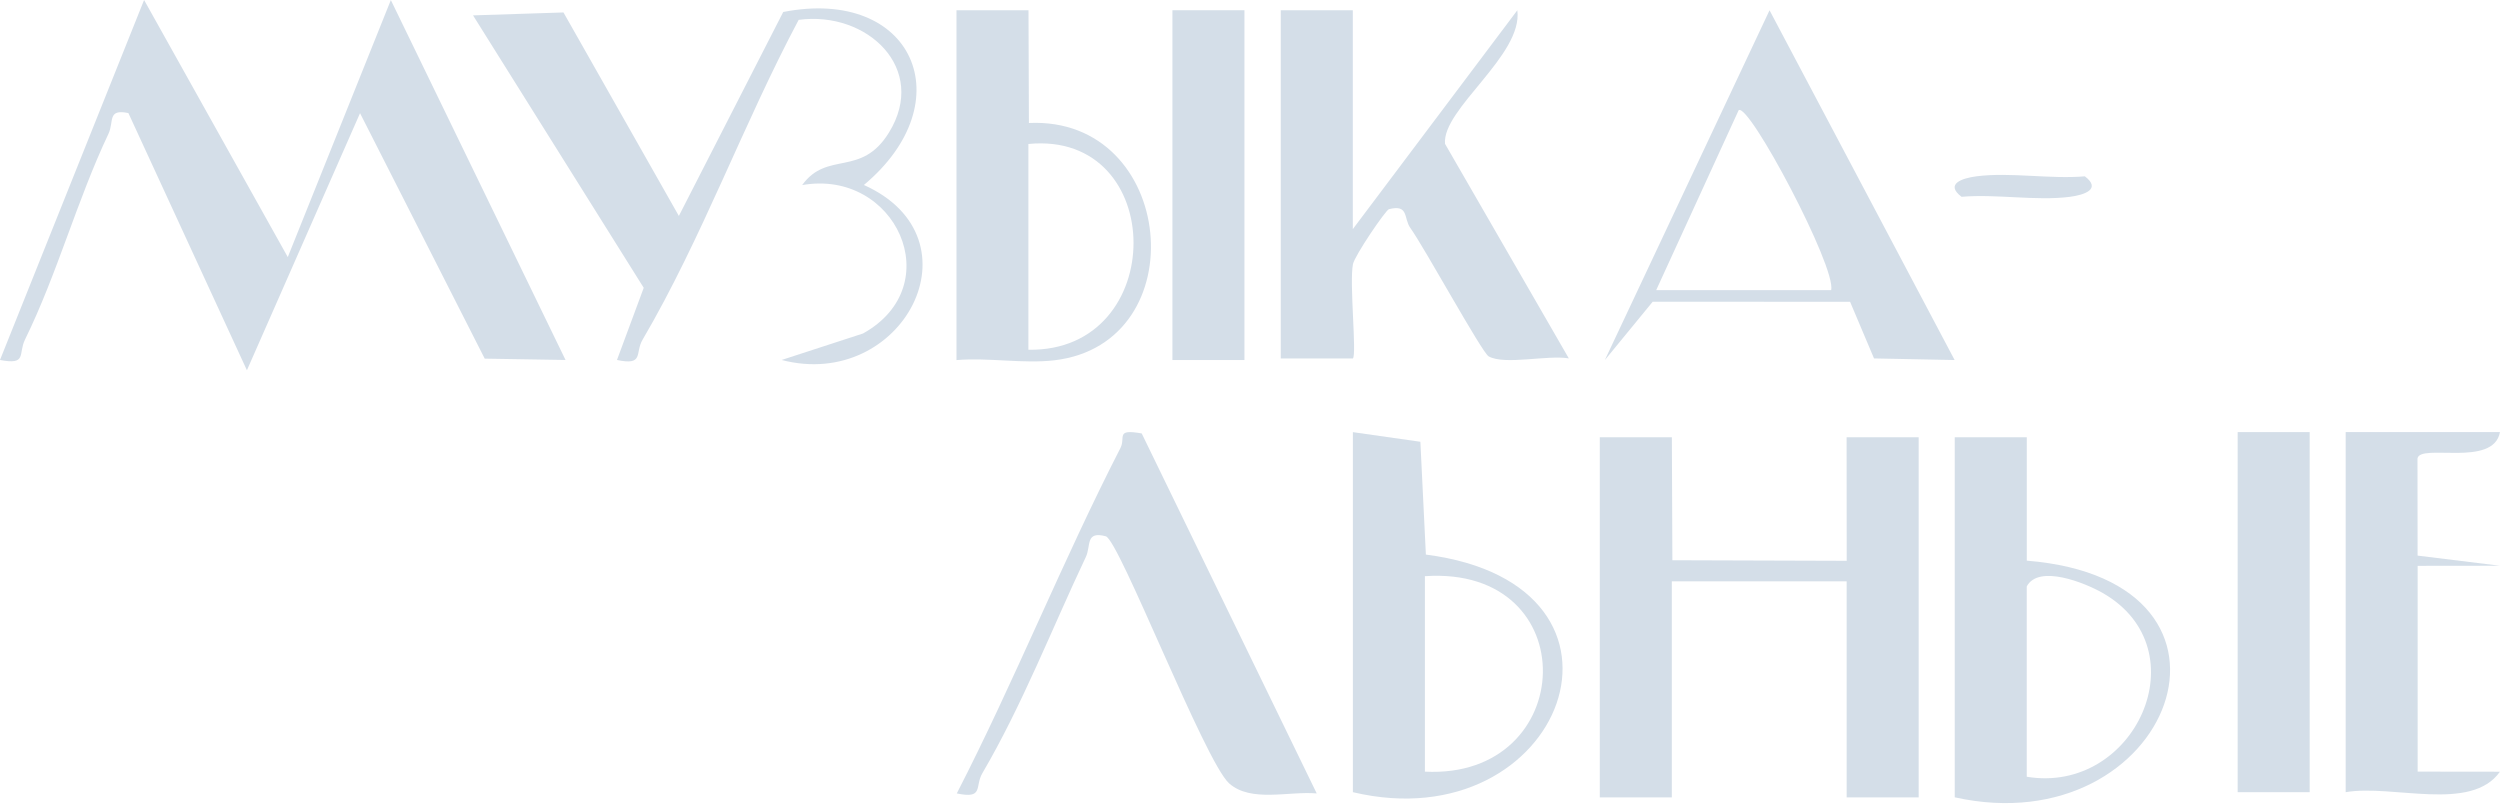
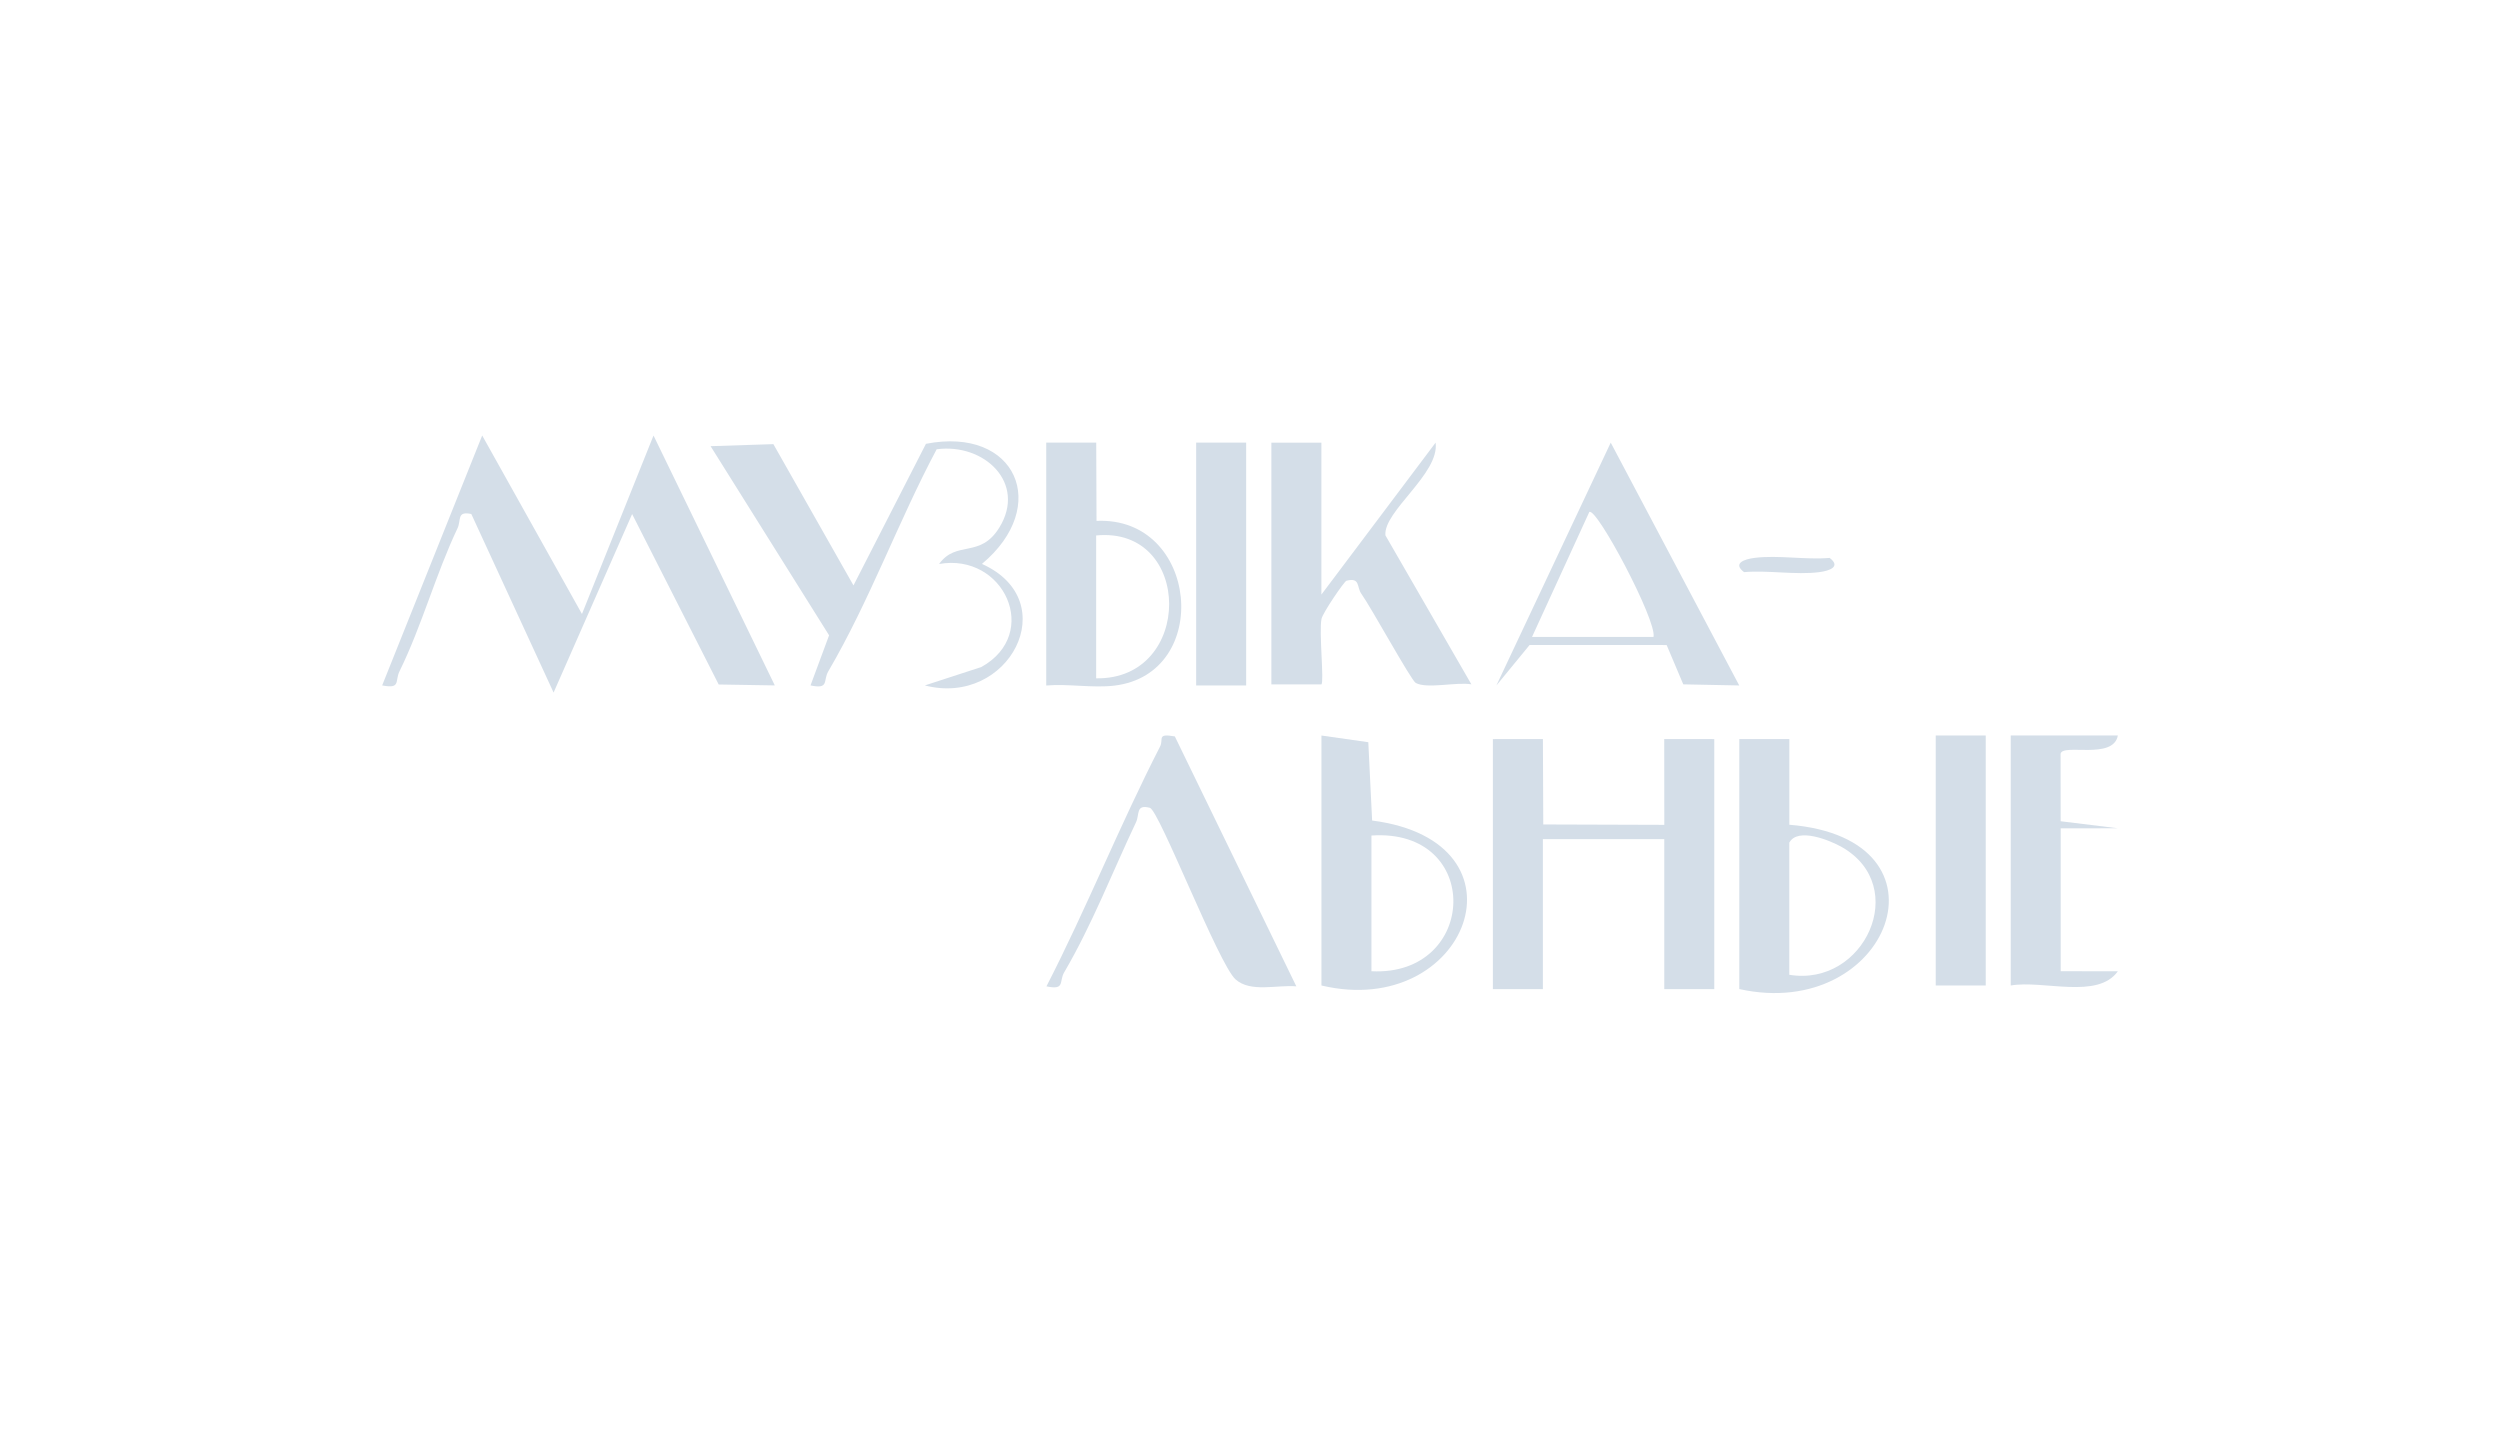
- <svg xmlns="http://www.w3.org/2000/svg" width="486" height="157" viewBox="0 0 486 157" fill="none">
-   <path d="M55.94 49.99L75.98 0.01L109.94 69.98L94.23 69.72L69.99 22L48 71.98L24.96 21.98C20.81 21.11 22.2 23.66 21.09 26C14.97 38.91 11.14 53.22 4.88 65.97C3.47 68.83 5.33 70.99 0 69.98L28.01 0L55.95 49.99H55.94Z" fill="#D4DEE8" />
-   <path d="M262.985 2V44.544L294.967 2C296.117 10.721 280.302 21.183 280.912 27.961L304.98 69.673C300.849 68.958 292.516 71.027 289.395 69.277C288.094 68.552 276.97 48.227 274.169 44.311C272.829 42.436 273.919 39.67 270.008 40.666C269.378 40.831 263.356 49.668 263.016 51.35C262.285 54.986 263.786 68.938 262.995 69.692H248.98V2H262.985Z" fill="#D4DEE8" />
-   <path d="M109.54 2.42L131.97 41.98L152.26 2.33C177.55 -2.61 187.31 19.78 167.94 35.96C191.16 46.39 175.42 76.1 151.95 69.98L167.77 64.83C184.56 55.49 174.09 32.78 155.94 35.98C160.82 29.22 167.4 34.529 172.8 25.79C180.49 13.35 168.59 2.07 155.26 3.86C144.49 24.09 136.52 46.23 124.91 66.05C123.39 68.65 125.26 71.1 119.94 69.98L125.14 55.95L91.96 2.99L109.54 2.42Z" fill="#D4DEE8" />
-   <path d="M379.98 69.99L364.311 69.679L359.658 58.672L321.286 58.652L311.98 70L343.999 2L379.98 69.99ZM355.976 56.398C357.007 51.977 340.017 19.945 337.996 21.422L321.966 56.398H355.976Z" fill="#D4DEE8" />
-   <path d="M185.93 1.99H199.94L200.02 23.91C228.62 22.59 232.68 66.77 204.98 70.04C198.97 70.75 192.09 69.48 185.94 70V2L185.93 1.99ZM199.92 67.99C227.27 68.46 227.07 25.34 199.92 27.99V67.99Z" fill="#D4DEE8" />
-   <path d="M311 85.01L325.01 85L325.11 108.91L359 109.02L358.98 85L372.99 85.01V155.01H358.99V113.01H325V155.01H311V85.01Z" fill="#D4DEE8" />
-   <path d="M380 85H394.01V108.99C441.91 112.9 421.94 164.3 380 155V85ZM394 151C415.02 154.49 428 126.26 408.74 115.26C405.32 113.31 396.33 109.66 394 114V151Z" fill="#D4DEE8" />
-   <path d="M263 84.01L276.12 85.88L277.19 107.81C323.02 113.73 303.83 163.68 263 154V84V84.01ZM277 150.01C306.84 151.53 308.32 109.88 277 112.01V150.01Z" fill="#D4DEE8" />
-   <path d="M221.95 84.262L255.97 154.242C250.55 153.762 243.18 156.052 238.95 152.292C234.22 148.072 217.56 104.942 214.96 104.252C210.95 103.182 212.12 106.102 211.09 108.272C204.49 122.212 198.77 136.982 190.97 150.312C189.45 152.912 191.32 155.362 186 154.242C197.29 132.272 206.54 109.072 217.81 87.102C218.88 85.022 216.76 83.332 221.96 84.262H221.95Z" fill="#D4DEE8" />
-   <path d="M485.99 84C484.76 90.96 470.41 86.11 469.96 89.14L469.98 108.01L485.98 109.98L469.99 110V150L485.99 150.02C480.34 157.98 465.12 152.42 456 154V84H485.99Z" fill="#D4DEE8" />
-   <path d="M449 84H435V154H449V84Z" fill="#D4DEE8" />
-   <path d="M241.92 1.99H227.92V69.99H241.92V1.99Z" fill="#D4DEE8" />
-   <path d="M405.297 34.278C408.547 36.748 405.257 37.898 402.347 38.268C395.827 39.098 388.037 37.678 381.327 38.258C378.077 35.788 381.367 34.638 384.277 34.268C390.797 33.438 398.587 34.858 405.297 34.278Z" fill="#D4DEE8" />
+ <svg xmlns="http://www.w3.org/2000/svg" width="700" height="400" viewBox="0 0 700 400" fill="none">
+   <path d="M162.945 171.928L182.985 121.948L216.945 191.918L201.235 191.658L176.995 143.938L155.005 193.918L131.965 143.918C127.815 143.048 129.205 145.598 128.095 147.938C121.975 160.848 118.145 175.158 111.885 187.908C110.475 190.768 112.335 192.928 107.005 191.918L135.015 121.938L162.955 171.928H162.945Z" fill="#D4DEE8" />
+   <path d="M369.99 123.938V166.482L401.972 123.938C403.122 132.66 387.306 143.122 387.917 149.9L411.985 191.612C407.854 190.896 399.521 192.965 396.4 191.215C395.099 190.49 383.975 170.166 381.174 166.25C379.834 164.374 380.924 161.609 377.013 162.605C376.383 162.769 370.361 171.606 370.02 173.289C369.29 176.924 370.791 190.877 370 191.631H355.985V123.938H369.99Z" fill="#D4DEE8" />
+   <path d="M216.545 124.358L238.975 163.918L259.265 124.268C284.555 119.328 294.315 141.718 274.945 157.898C298.165 168.328 282.425 198.038 258.955 191.918L274.775 186.768C291.565 177.428 281.095 154.718 262.945 157.918C267.825 151.158 274.405 156.468 279.805 147.728C287.495 135.288 275.595 124.008 262.265 125.798C251.495 146.028 243.525 168.168 231.915 187.988C230.395 190.588 232.265 193.038 226.945 191.918L232.145 177.888L198.965 124.928L216.545 124.358Z" fill="#D4DEE8" />
+   <path d="M486.985 191.929L471.316 191.618L466.663 180.61L428.291 180.591L418.985 191.938L451.004 123.938L486.985 191.929ZM462.981 178.337C464.012 173.916 447.022 141.883 445.001 143.36L428.971 178.337H462.981Z" fill="#D4DEE8" />
+   <path d="M292.935 123.929H306.945L307.025 145.849C335.625 144.529 339.685 188.709 311.985 191.979C305.975 192.689 299.095 191.419 292.945 191.939V123.939L292.935 123.929ZM306.925 189.929C334.275 190.399 334.075 147.279 306.925 149.929V189.929Z" fill="#D4DEE8" />
+   <path d="M418.005 206.948L432.015 206.938L432.115 230.848L466.005 230.958L465.985 206.938L479.995 206.948V276.948H465.995V234.948H432.005V276.948H418.005V206.948Z" fill="#D4DEE8" />
+   <path d="M487.005 206.938H501.015V230.928C548.915 234.838 528.945 286.238 487.005 276.938V206.938ZM501.005 272.938C522.025 276.428 535.005 248.198 515.745 237.198C512.325 235.248 503.335 231.598 501.005 235.938V272.938Z" fill="#D4DEE8" />
+   <path d="M370.005 205.948L383.125 207.818L384.195 229.748C430.025 235.668 410.835 285.618 370.005 275.938V205.938V205.948ZM384.005 271.948C413.845 273.468 415.325 231.818 384.005 233.948V271.948Z" fill="#D4DEE8" />
+   <path d="M328.955 206.2L362.975 276.18C357.555 275.7 350.185 277.99 345.955 274.23C341.225 270.01 324.565 226.88 321.965 226.19C317.955 225.12 319.125 228.04 318.095 230.21C311.495 244.15 305.775 258.92 297.975 272.25C296.455 274.85 298.325 277.3 293.005 276.18C304.295 254.21 313.545 231.01 324.815 209.04C325.885 206.96 323.765 205.27 328.965 206.2H328.955Z" fill="#D4DEE8" />
+   <path d="M592.995 205.938C591.765 212.898 577.415 208.048 576.965 211.078L576.985 229.948L592.985 231.918L576.995 231.938V271.938L592.995 271.958C587.345 279.918 572.125 274.358 563.005 275.938V205.938H592.995Z" fill="#D4DEE8" />
+   <path d="M556.005 205.938H542.005V275.938H556.005V205.938Z" fill="#D4DEE8" />
+   <path d="M348.925 123.929H334.925V191.929H348.925V123.929Z" fill="#D4DEE8" />
+   <path d="M512.302 156.216C515.552 158.686 512.262 159.836 509.352 160.206C502.832 161.036 495.042 159.616 488.332 160.196C485.082 157.726 488.372 156.576 491.282 156.206C497.802 155.376 505.592 156.796 512.302 156.216Z" fill="#D4DEE8" />
</svg>
